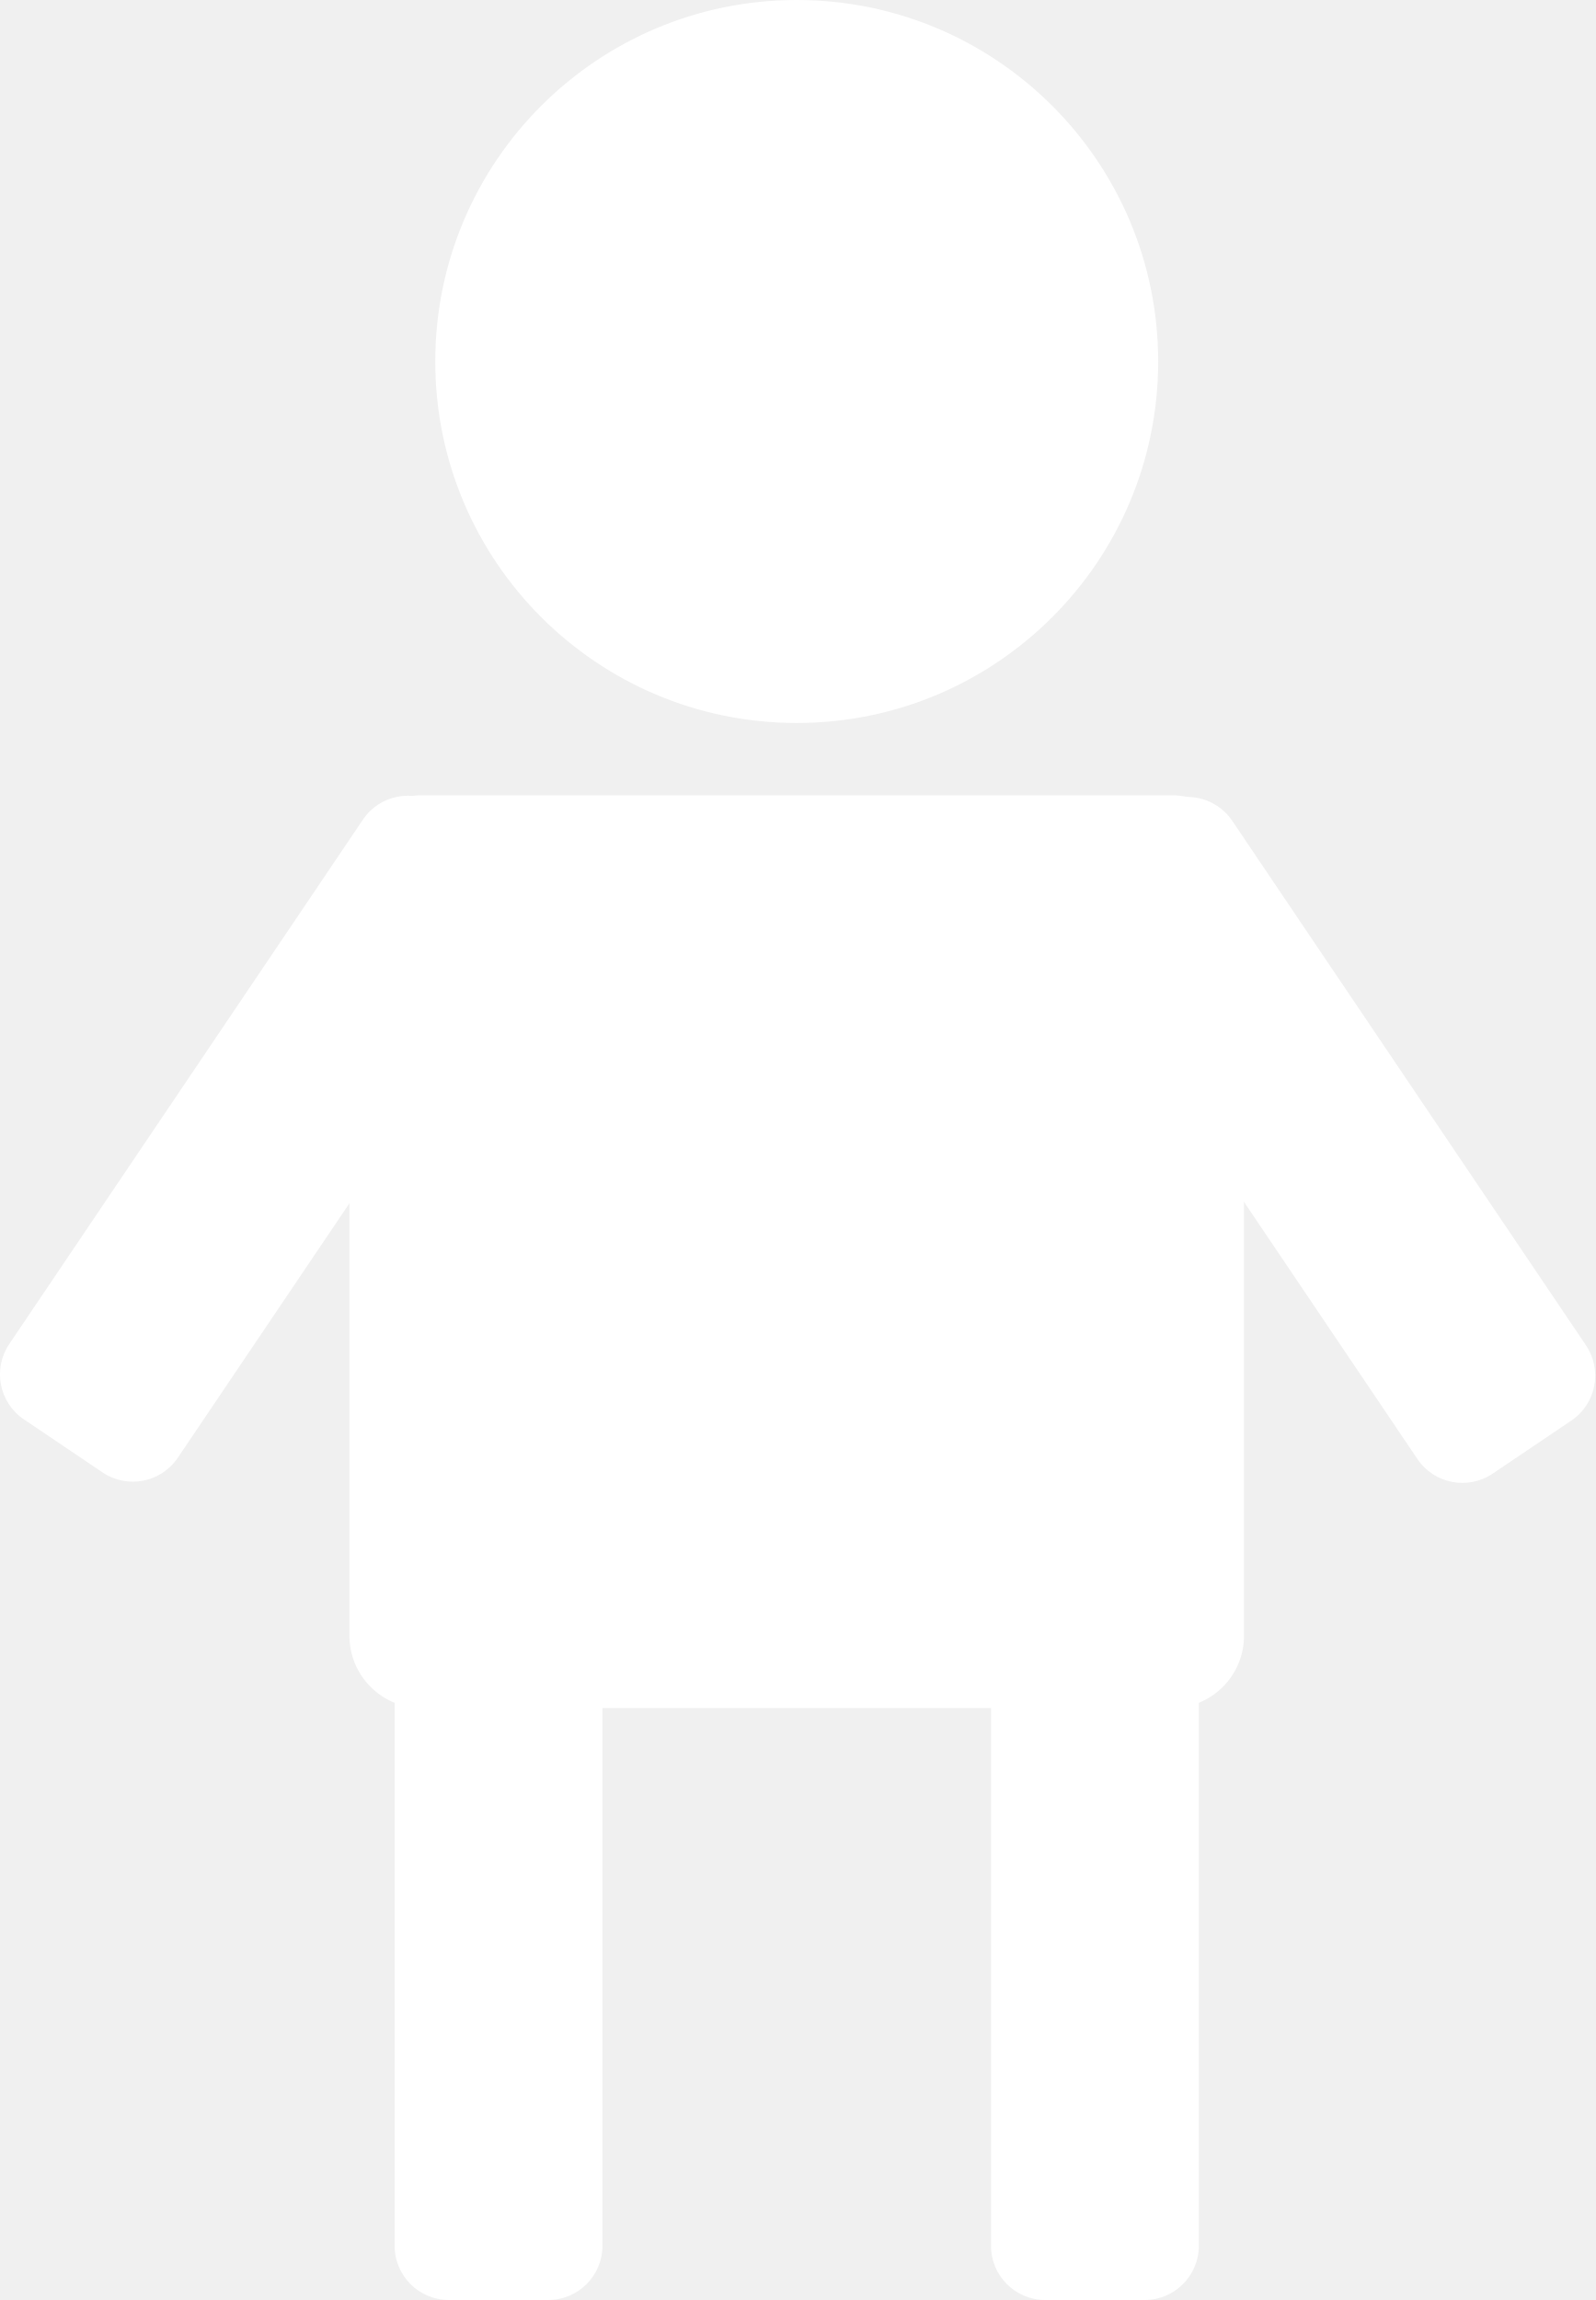
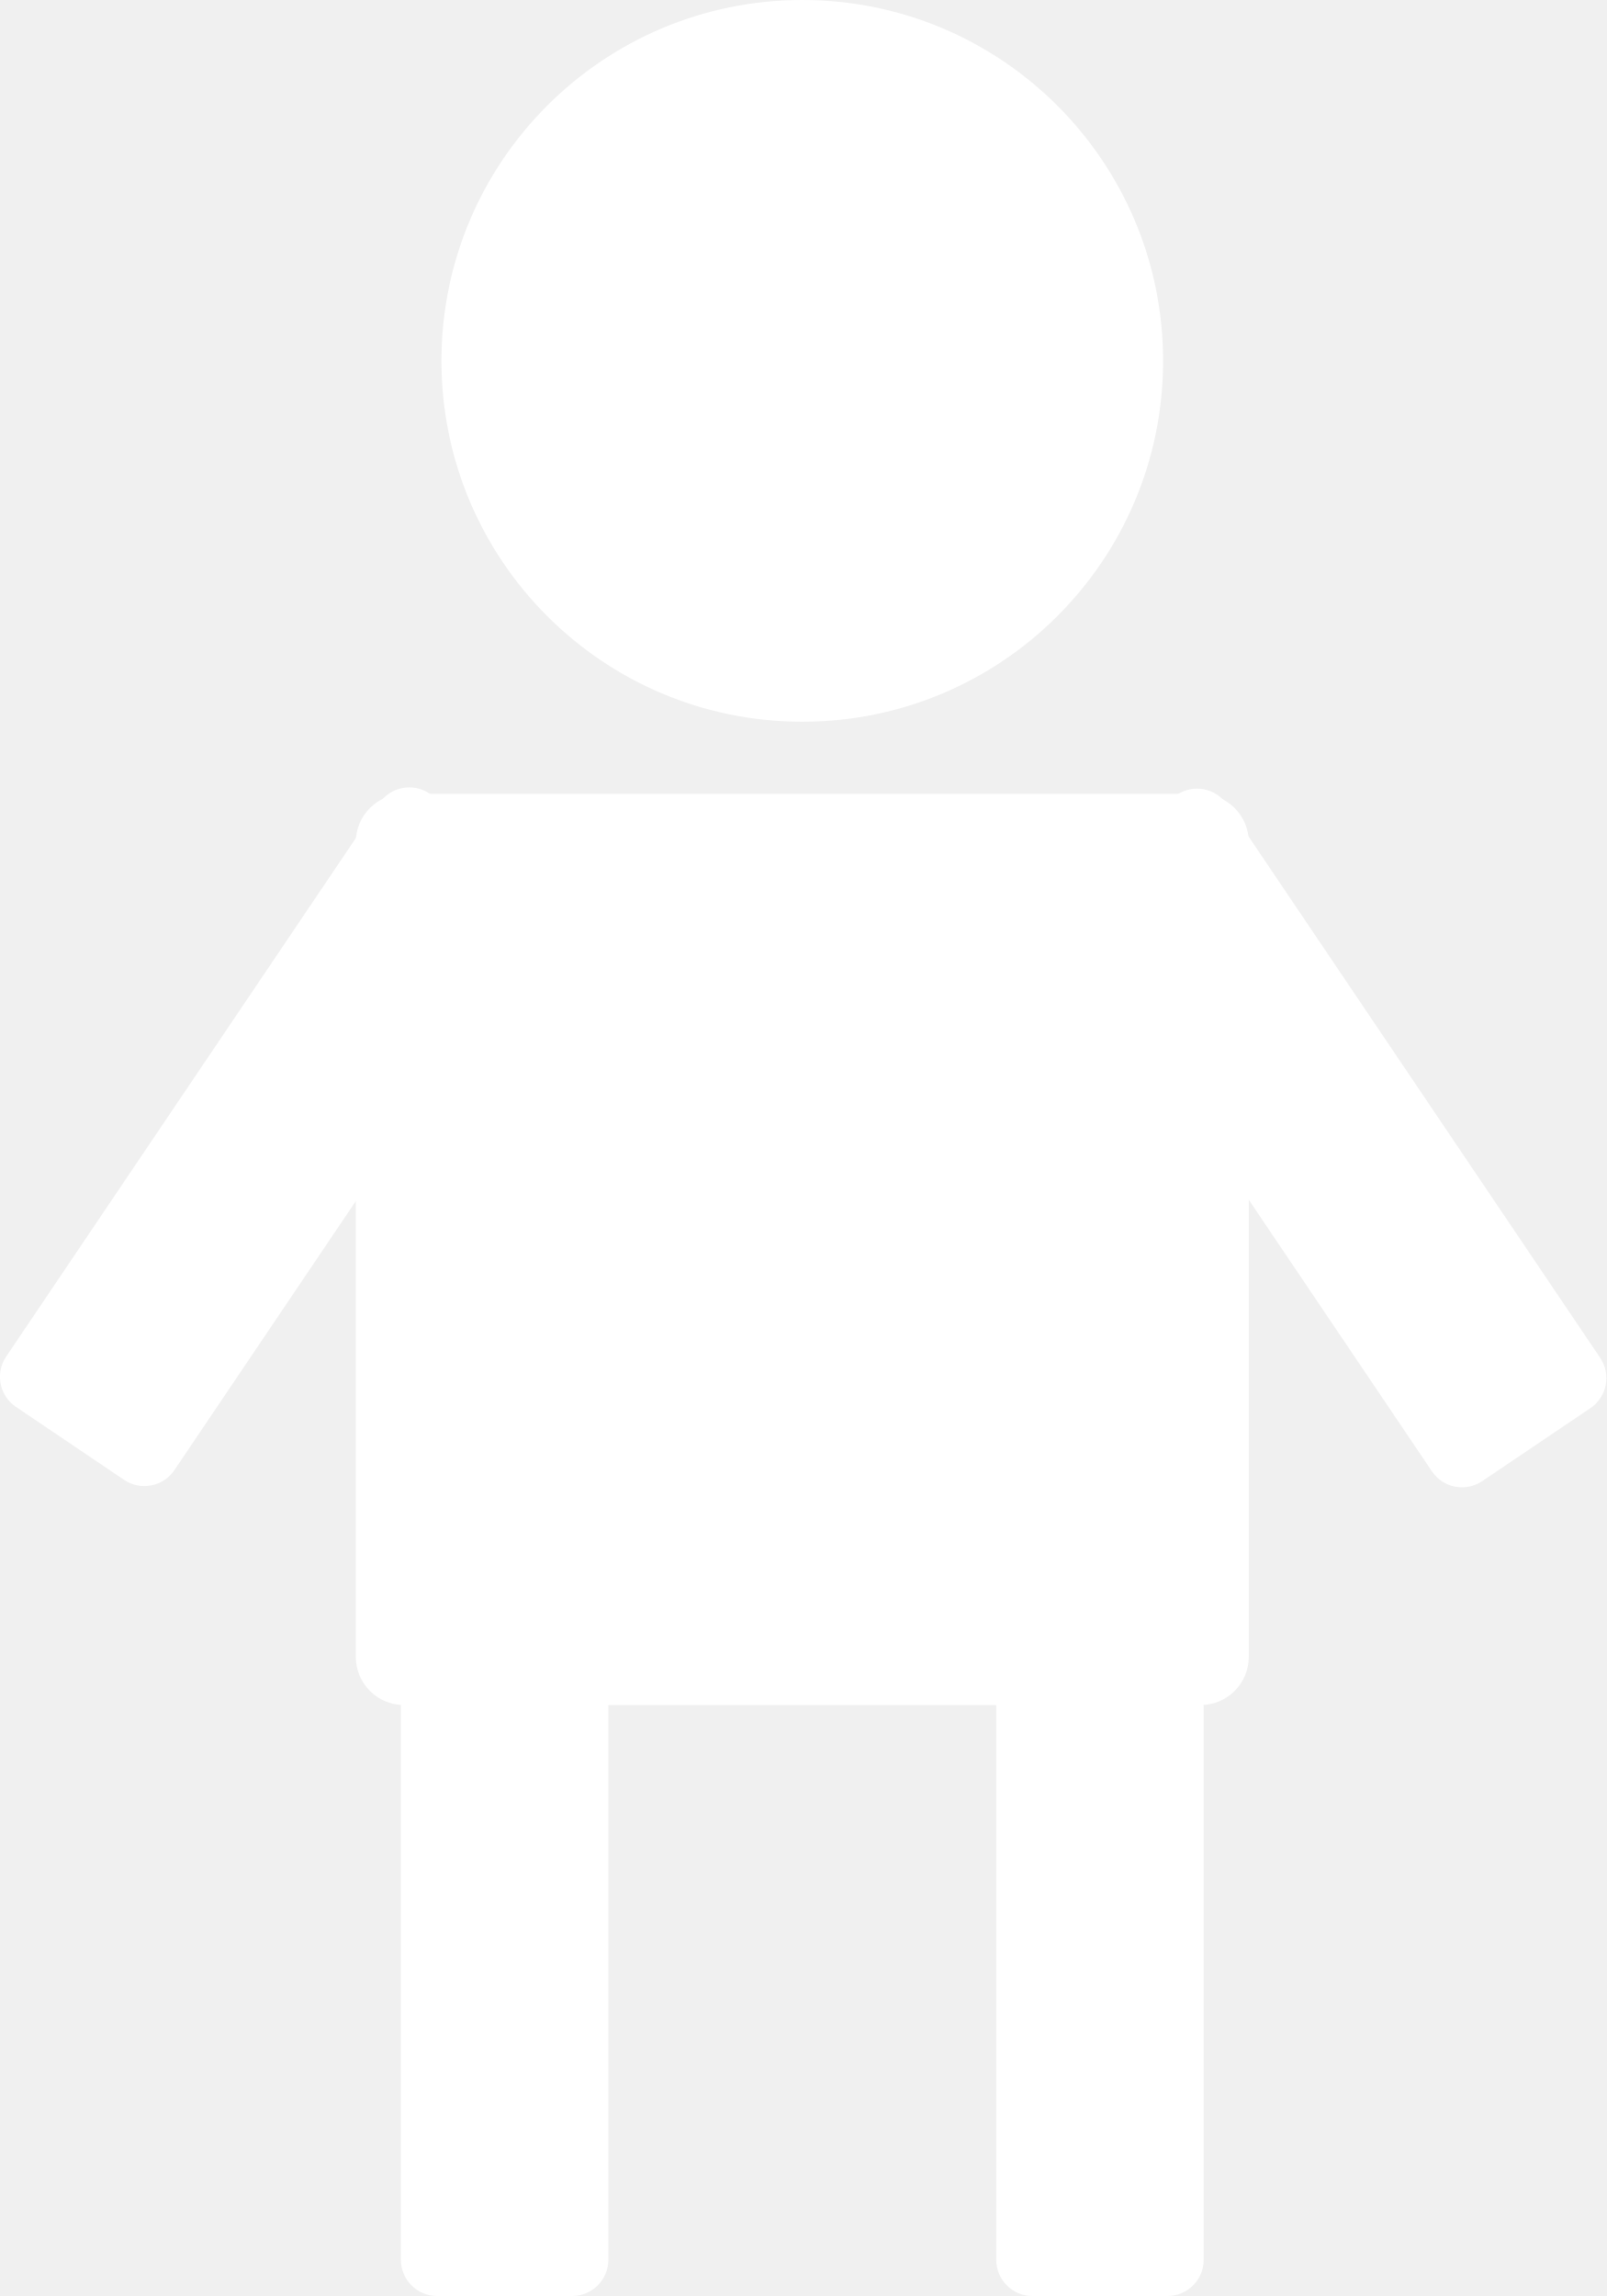
- <svg xmlns="http://www.w3.org/2000/svg" id="Ebene_1" data-name="Ebene 1" viewBox="0 0 353.07 509">
+ <svg xmlns="http://www.w3.org/2000/svg" id="Ebene_1" data-name="Ebene 1" viewBox="0 0 532.14 760.5">
  <defs>
    <style>
      .cls-1 {
        fill: #fff;
        stroke-width: 0px;
      }
    </style>
  </defs>
-   <rect class="cls-1" x="77.34" y="176" width="198" height="202" rx="16" ry="16" />
-   <rect class="cls-1" x="87.34" y="354" width="46" height="155" rx="12" ry="12" />
-   <rect class="cls-1" x="219.34" y="354" width="46" height="155" rx="12" ry="12" />
-   <rect class="cls-1" x="-22.16" y="229.5" width="164" height="45" rx="12" ry="12" transform="translate(-182.54 160.69) rotate(-56)" />
-   <rect class="cls-1" x="270.73" y="170.27" width="45" height="164" rx="12" ry="12" transform="translate(-90.94 207.1) rotate(-34)" />
-   <circle class="cls-1" cx="176.34" cy="80" r="80" />
+   <rect class="cls-1" x="117.86" y="262.96" width="295.83" height="301.81" rx="16" ry="16" />
+   <rect class="cls-1" x="132.8" y="528.91" width="68.73" height="231.59" rx="12" ry="12" />
+   <rect class="cls-1" x="330.02" y="528.91" width="68.73" height="231.59" rx="12" ry="12" />
+   <rect class="cls-1" x="-30.81" y="342.9" width="245.03" height="67.23" rx="12" ry="12" transform="translate(-271.72 242) rotate(-56)" />
+   <rect class="cls-1" x="406.81" y="254.41" width="67.23" height="245.03" rx="12" ry="12" transform="translate(-135.48 310.73) rotate(-34)" />
+   <circle class="cls-1" cx="265.77" cy="119.53" r="119.53" />
</svg>
